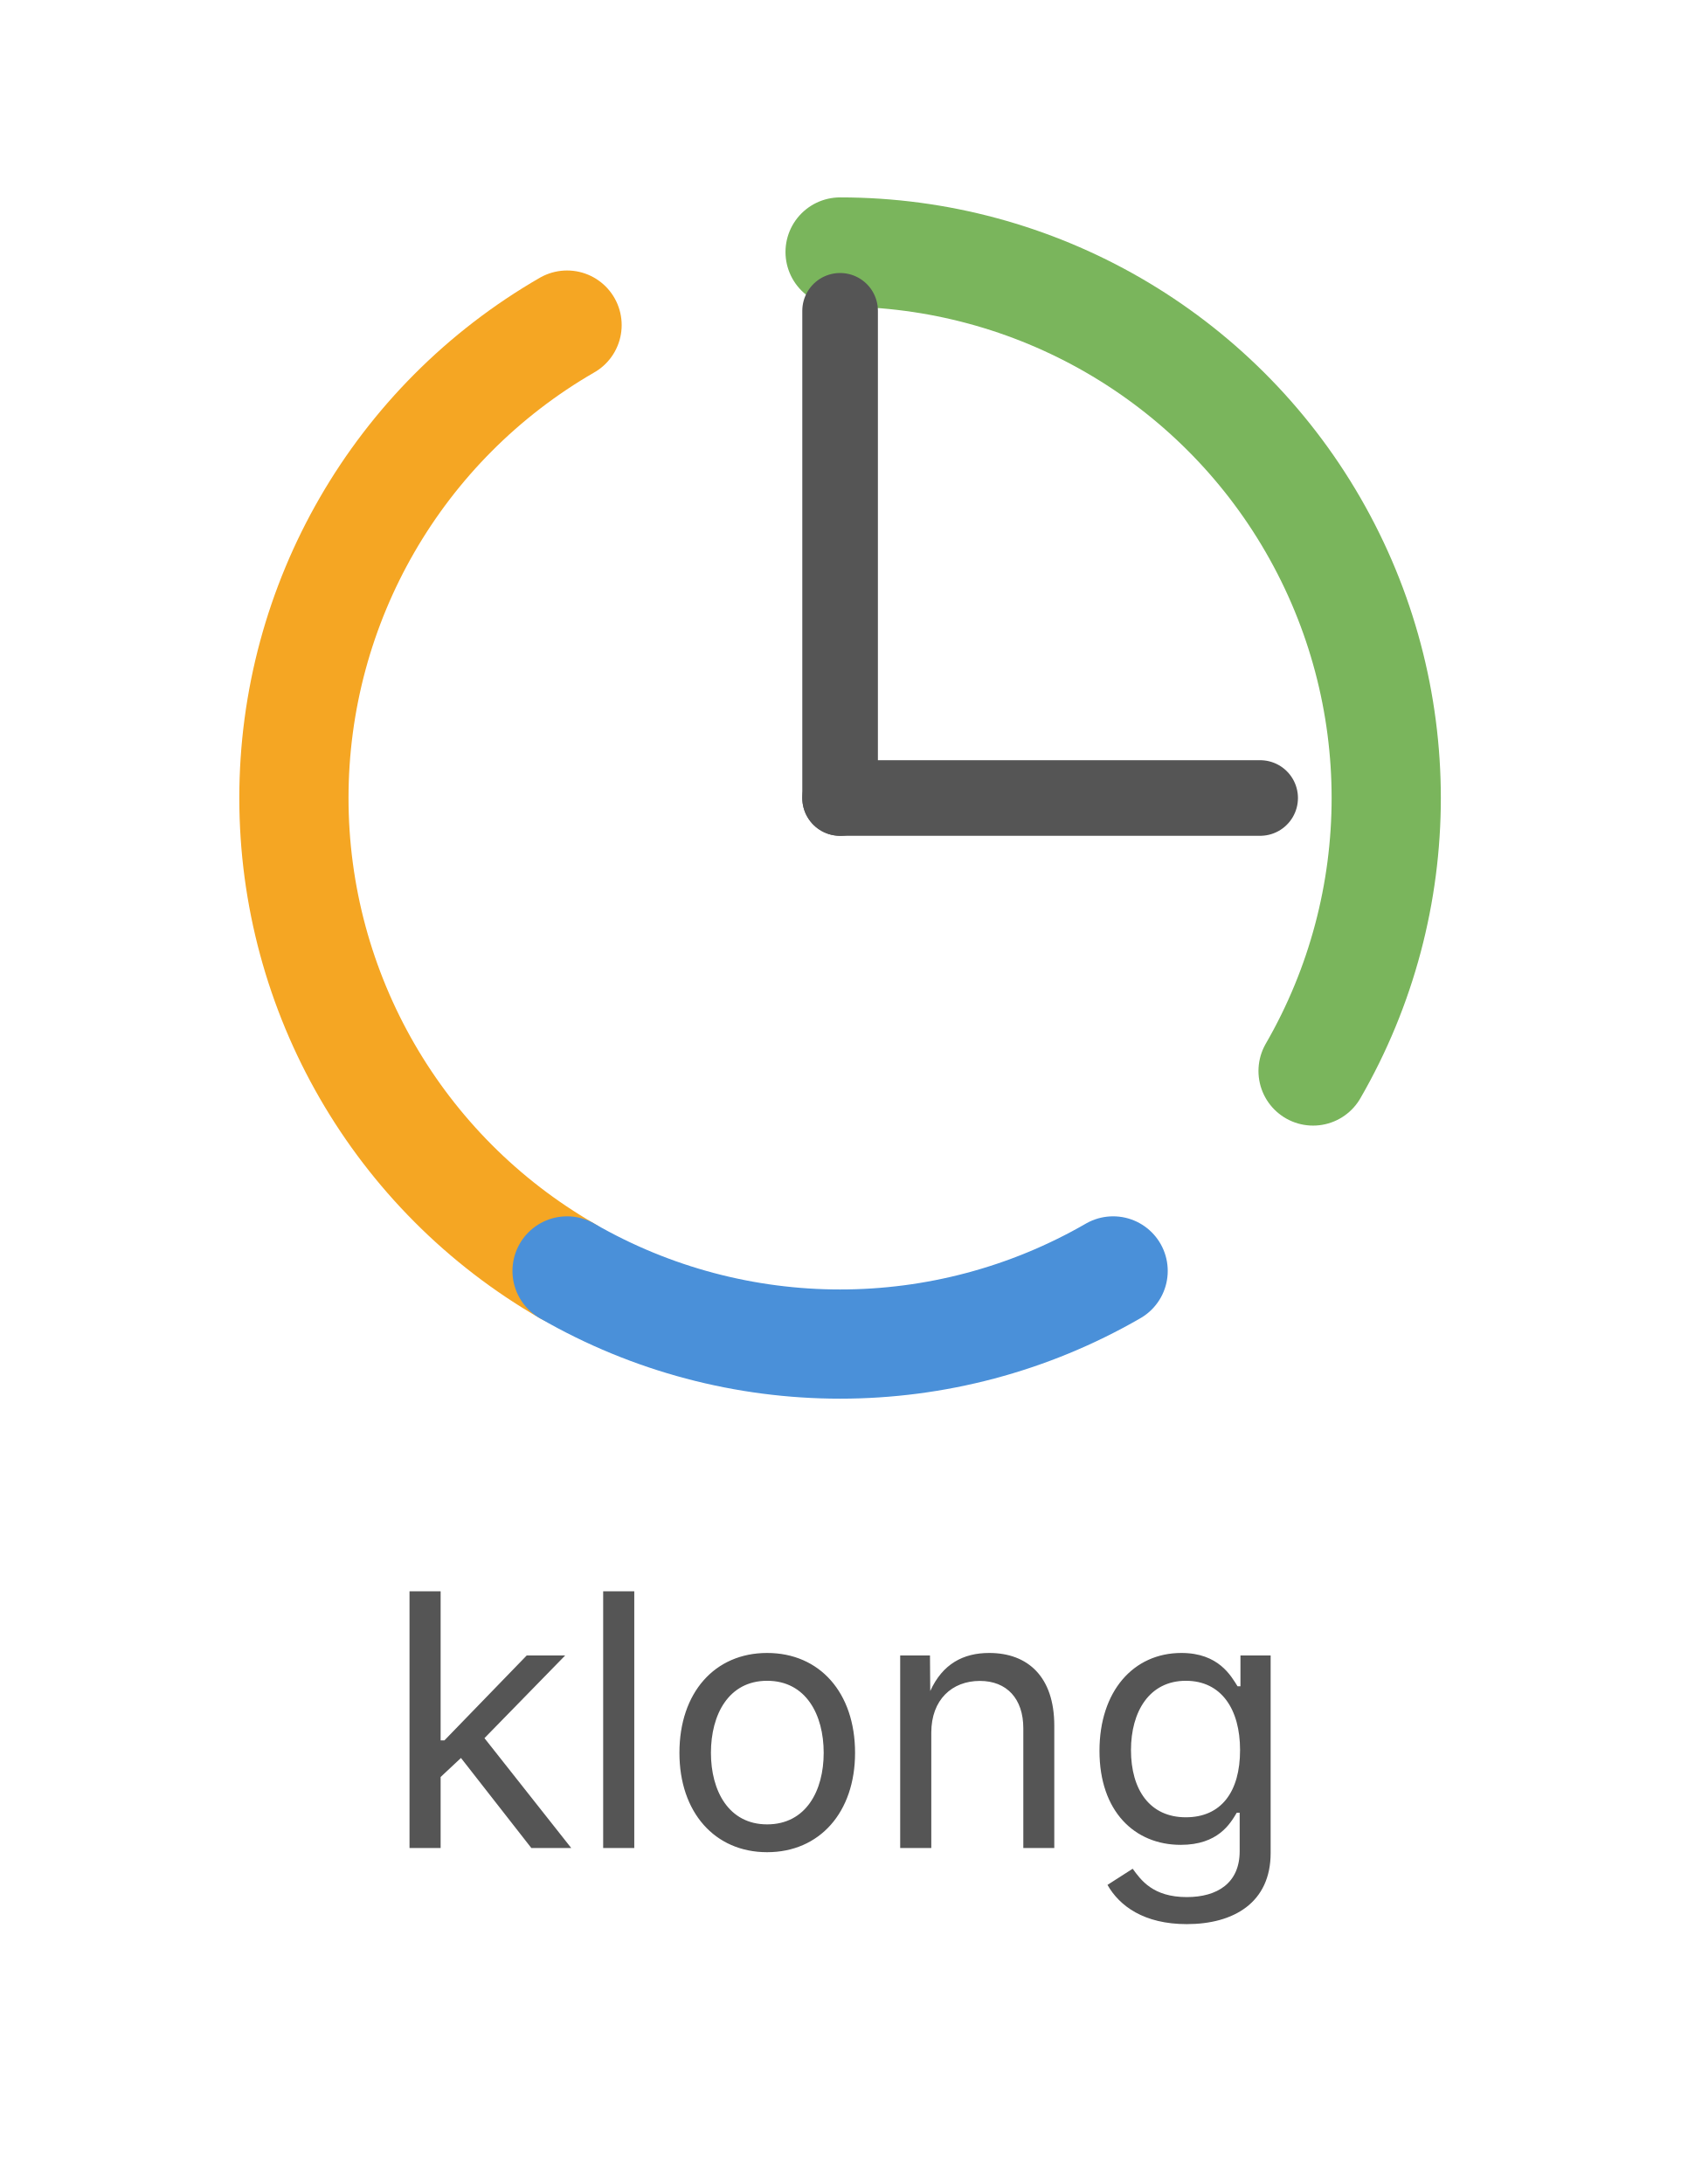
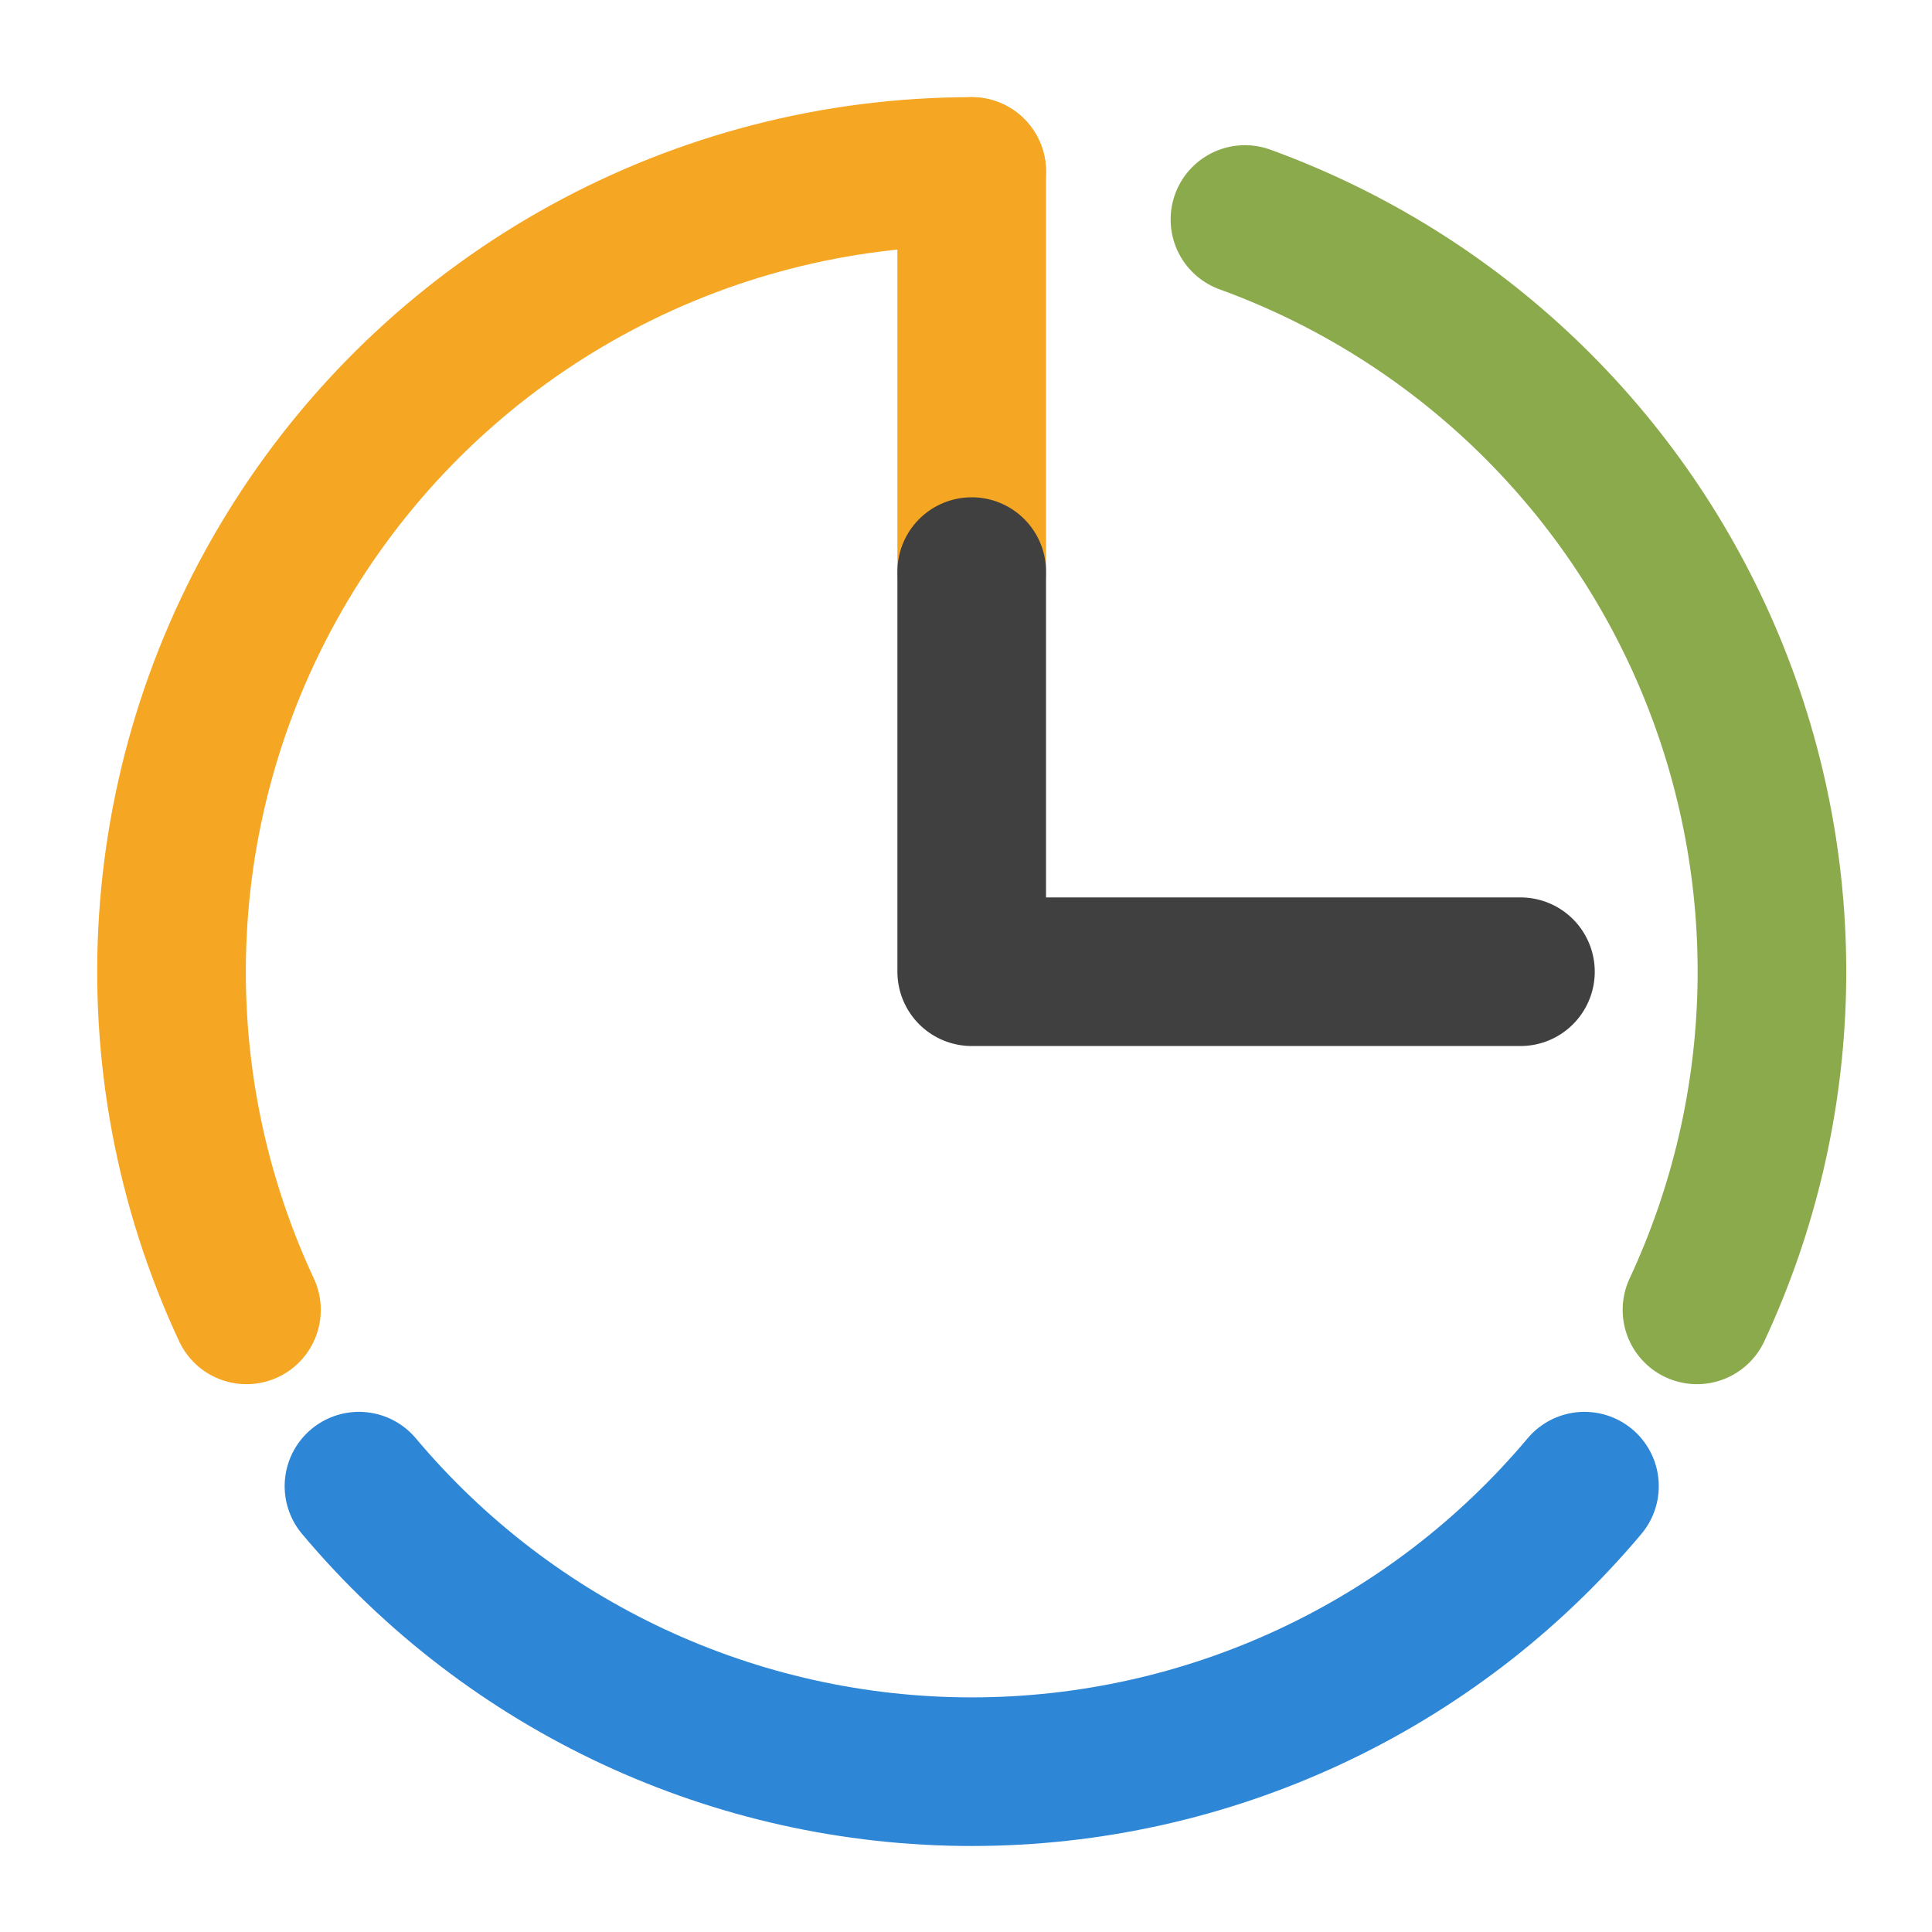
- <svg xmlns="http://www.w3.org/2000/svg" viewBox="0 0 200 260">
-   <path d="M 67.5 151.3 A 65 65 0 0 1 67.5 38.7" fill="none" stroke="#F5A623" stroke-width="13" stroke-linecap="round" />
-   <path d="M 100 30 A 65 65 0 0 1 156.3 127.5" fill="none" stroke="#7AB55C" stroke-width="13" stroke-linecap="round" />
-   <path d="M 132.5 151.3 A 65 65 0 0 1 67.5 151.3" fill="none" stroke="#4A90D9" stroke-width="13" stroke-linecap="round" />
-   <line x1="100" y1="95" x2="100" y2="37" stroke="#555" stroke-width="9" stroke-linecap="round" />
-   <line x1="100" y1="95" x2="150" y2="95" stroke="#555" stroke-width="9" stroke-linecap="round" />
-   <text x="100" y="220" text-anchor="middle" font-family="system-ui, -apple-system, sans-serif" font-size="42" fill="#555">klong</text>
+ <svg xmlns="http://www.w3.org/2000/svg" viewBox="67 15 169 169" width="169" height="169">
+   <g transform="translate(52,0)" fill="none" stroke-linecap="round" stroke-width="13">
+     <path d="M 123.9 34.2 A 70 70 0 0 1 163.44 129.58" stroke="#8BAA4B" />
+     <path d="M 153.6 145.0 A 70 70 0 0 1 46.4 145.0" stroke="#2E86D6" />
+     <path d="M 36.56 129.58 A 70 70 0 0 1 100 30" stroke="#F5A623" />
+     <path d="M 100 30 L 100 65" stroke="#F5A623" stroke-linejoin="round" />
+     <path d="M 100 65 L 100 100 L 148 100" stroke="#404040" stroke-linejoin="round" stroke-linecap="round" />
+   </g>
</svg>
